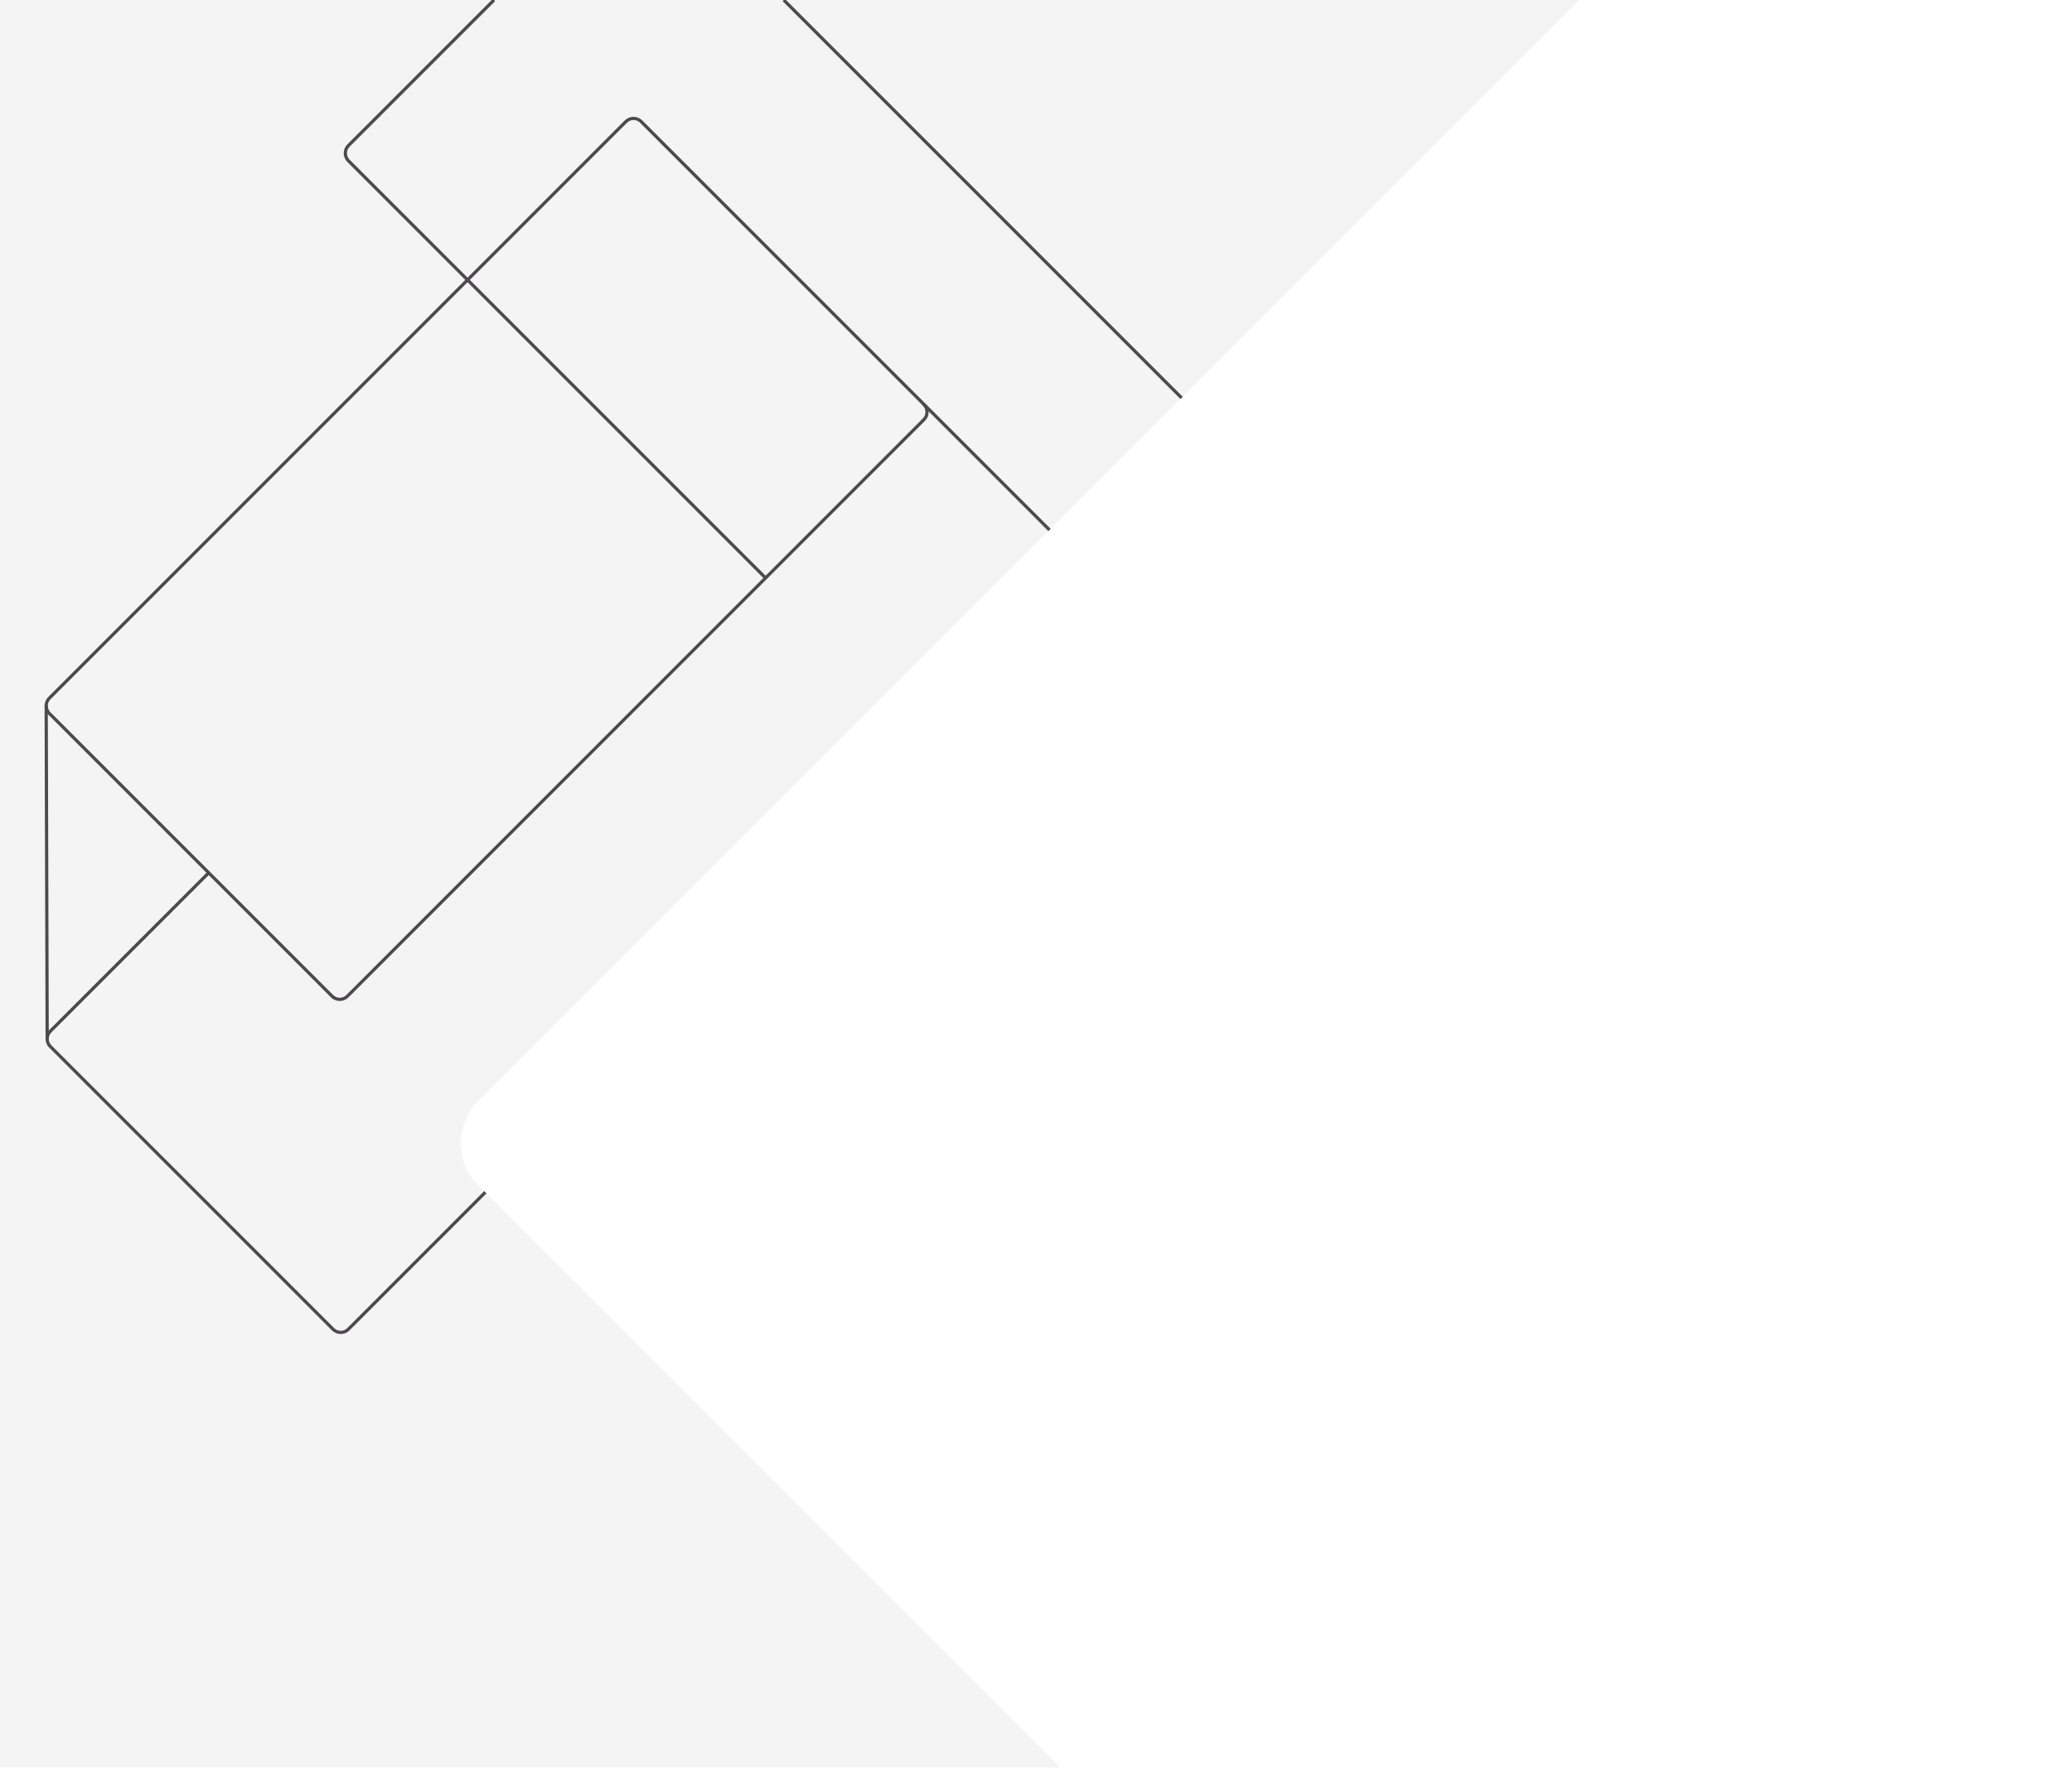
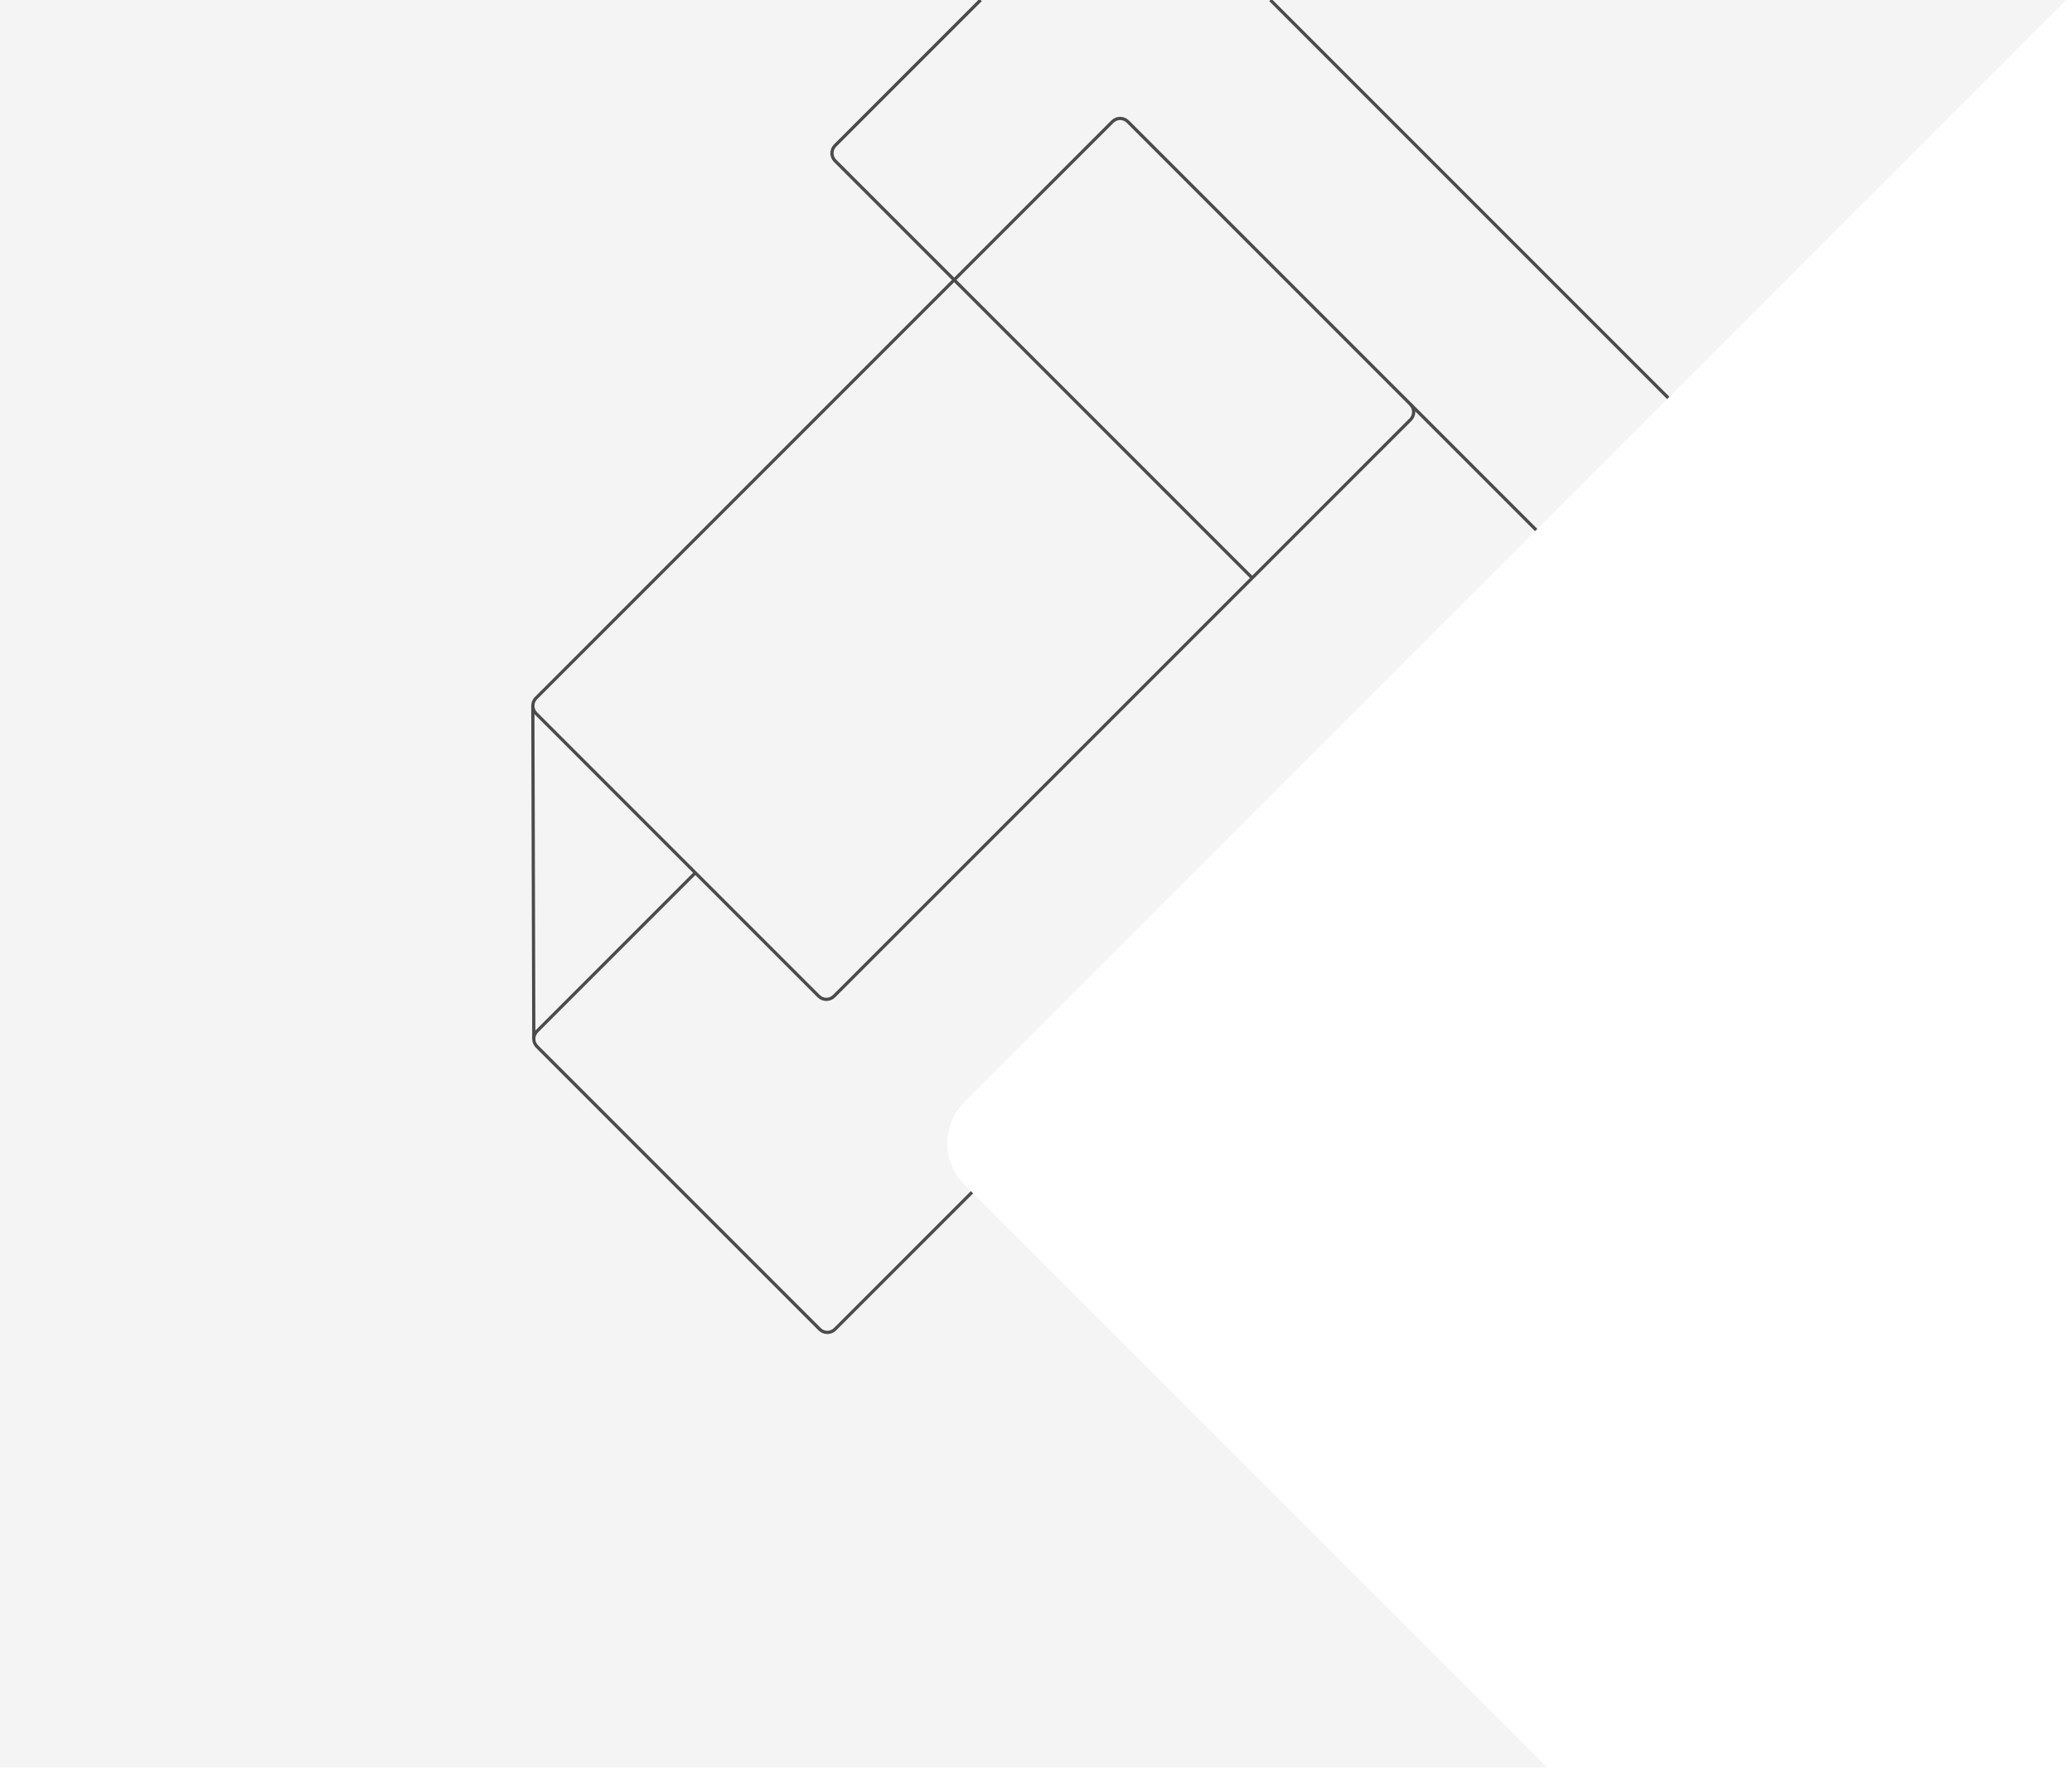
- <svg xmlns="http://www.w3.org/2000/svg" version="1.1" x="0px" y="0px" width="1287.375px" height="1098.061px" viewBox="0 0 1287.375 1098.061" enable-background="new 0 0 1287.375 1098.061" xml:space="preserve">
-   <g id="Layer_1">
+ <svg xmlns="http://www.w3.org/2000/svg" version="1.1" id="Layer_1" x="0px" y="0px" width="1287.375px" height="1098.061px" viewBox="0 0 1287.375 1098.061" enable-background="new 0 0 1287.375 1098.061" xml:space="preserve">
+   <g id="Layer_1_2_">
    <g id="Layer_2" display="none">
	</g>
    <g id="Layer_1_1_">
-       <path fill="#F4F4F4" d="M296.975,736.117c-14.281-14.281-14.281-37.435,0-51.717L981.375,0H0v1098.061h658.919L296.975,736.117z" />
+       <path fill="#F4F4F4" d="M599.327,736.117c-14.281-14.281-14.281-37.436,0-51.717L1283.727,0L0,0.004v1098.057h961.271    L599.327,736.117z" />
    </g>
  </g>
  <g id="Layer_2_1_">
-     <path fill="none" stroke="#4C4A4C" stroke-width="2" stroke-miterlimit="10" d="M306.938,0l-90.403,90.404   c-2.629,2.63-2.629,6.893,0,9.522l259.161,259.162" />
-     <path fill="none" stroke="#4C4A4C" stroke-width="2" stroke-miterlimit="10" d="M306.938,0" />
-     <path fill="none" stroke="#4C4A4C" stroke-width="2" stroke-miterlimit="10" d="M486.96,0.004" />
-     <line fill="none" stroke="#4C4A4C" stroke-width="2" stroke-miterlimit="10" x1="734.163" y1="247.208" x2="486.96" y2="0.004" />
-     <path fill="none" stroke="#4C4A4C" stroke-width="2" stroke-miterlimit="10" d="M206.327,618.896c2.629,2.629,6.893,2.629,9.522,0   l358.177-358.179c2.63-2.628,2.63-6.892,0-9.521L398.378,75.546c-2.63-2.629-6.896-2.629-9.525,0L30.676,433.723   c-2.629,2.63-2.629,6.892,0,9.523L206.327,618.896z" />
-     <path fill="none" stroke="#4C4A4C" stroke-width="2" stroke-miterlimit="10" d="M520.284,763.11" />
-     <path fill="none" stroke="#4C4A4C" stroke-width="2" stroke-miterlimit="10" d="M129.674,542.243l-98.392,98.392   c-2.629,2.628-2.629,6.893,0,9.523l175.649,175.649c2.629,2.628,6.895,2.628,9.524,0l85.106-85.105" />
-     <path fill="none" stroke="#4C4A4C" stroke-width="2" stroke-miterlimit="10" d="M652.102,329.274l-78.072-78.072" />
-     <line fill="none" stroke="#4C4A4C" stroke-width="2" stroke-miterlimit="10" x1="28.705" y1="438.484" x2="29.31" y2="645.396" />
-     <path fill="none" stroke="#4C4A4C" stroke-width="2" stroke-miterlimit="10" d="M335.688,740.702" />
+     <path fill="none" stroke="#4C4A4C" stroke-width="2" stroke-miterlimit="10" d="M609.289,0l-90.402,90.404   c-2.629,2.63-2.629,6.893,0,9.522l259.161,259.162" />
+     <path fill="none" stroke="#4C4A4C" stroke-width="2" stroke-miterlimit="10" d="M609.289,0" />
+     <path fill="none" stroke="#4C4A4C" stroke-width="2" stroke-miterlimit="10" d="M789.312,0.004" />
+     <line fill="none" stroke="#4C4A4C" stroke-width="2" stroke-miterlimit="10" x1="1036.515" y1="247.208" x2="789.312" y2="0.004" />
+     <path fill="none" stroke="#4C4A4C" stroke-width="2" stroke-miterlimit="10" d="M508.679,618.896c2.629,2.629,6.893,2.629,9.522,0   l358.177-358.18c2.63-2.628,2.63-6.892,0-9.521L700.729,75.546c-2.63-2.629-6.896-2.629-9.525,0L333.027,433.723   c-2.629,2.63-2.629,6.893,0,9.523L508.679,618.896z" />
+     <path fill="none" stroke="#4C4A4C" stroke-width="2" stroke-miterlimit="10" d="M822.636,763.11" />
+     <path fill="none" stroke="#4C4A4C" stroke-width="2" stroke-miterlimit="10" d="M432.025,542.243l-98.392,98.392   c-2.629,2.628-2.629,6.894,0,9.523l175.649,175.648c2.629,2.628,6.895,2.628,9.524,0l85.106-85.104" />
+     <path fill="none" stroke="#4C4A4C" stroke-width="2" stroke-miterlimit="10" d="M954.453,329.274l-78.071-78.072" />
+     <line fill="none" stroke="#4C4A4C" stroke-width="2" stroke-miterlimit="10" x1="331.057" y1="438.484" x2="331.662" y2="645.396" />
+     <path fill="none" stroke="#4C4A4C" stroke-width="2" stroke-miterlimit="10" d="M638.039,740.702" />
  </g>
</svg>
